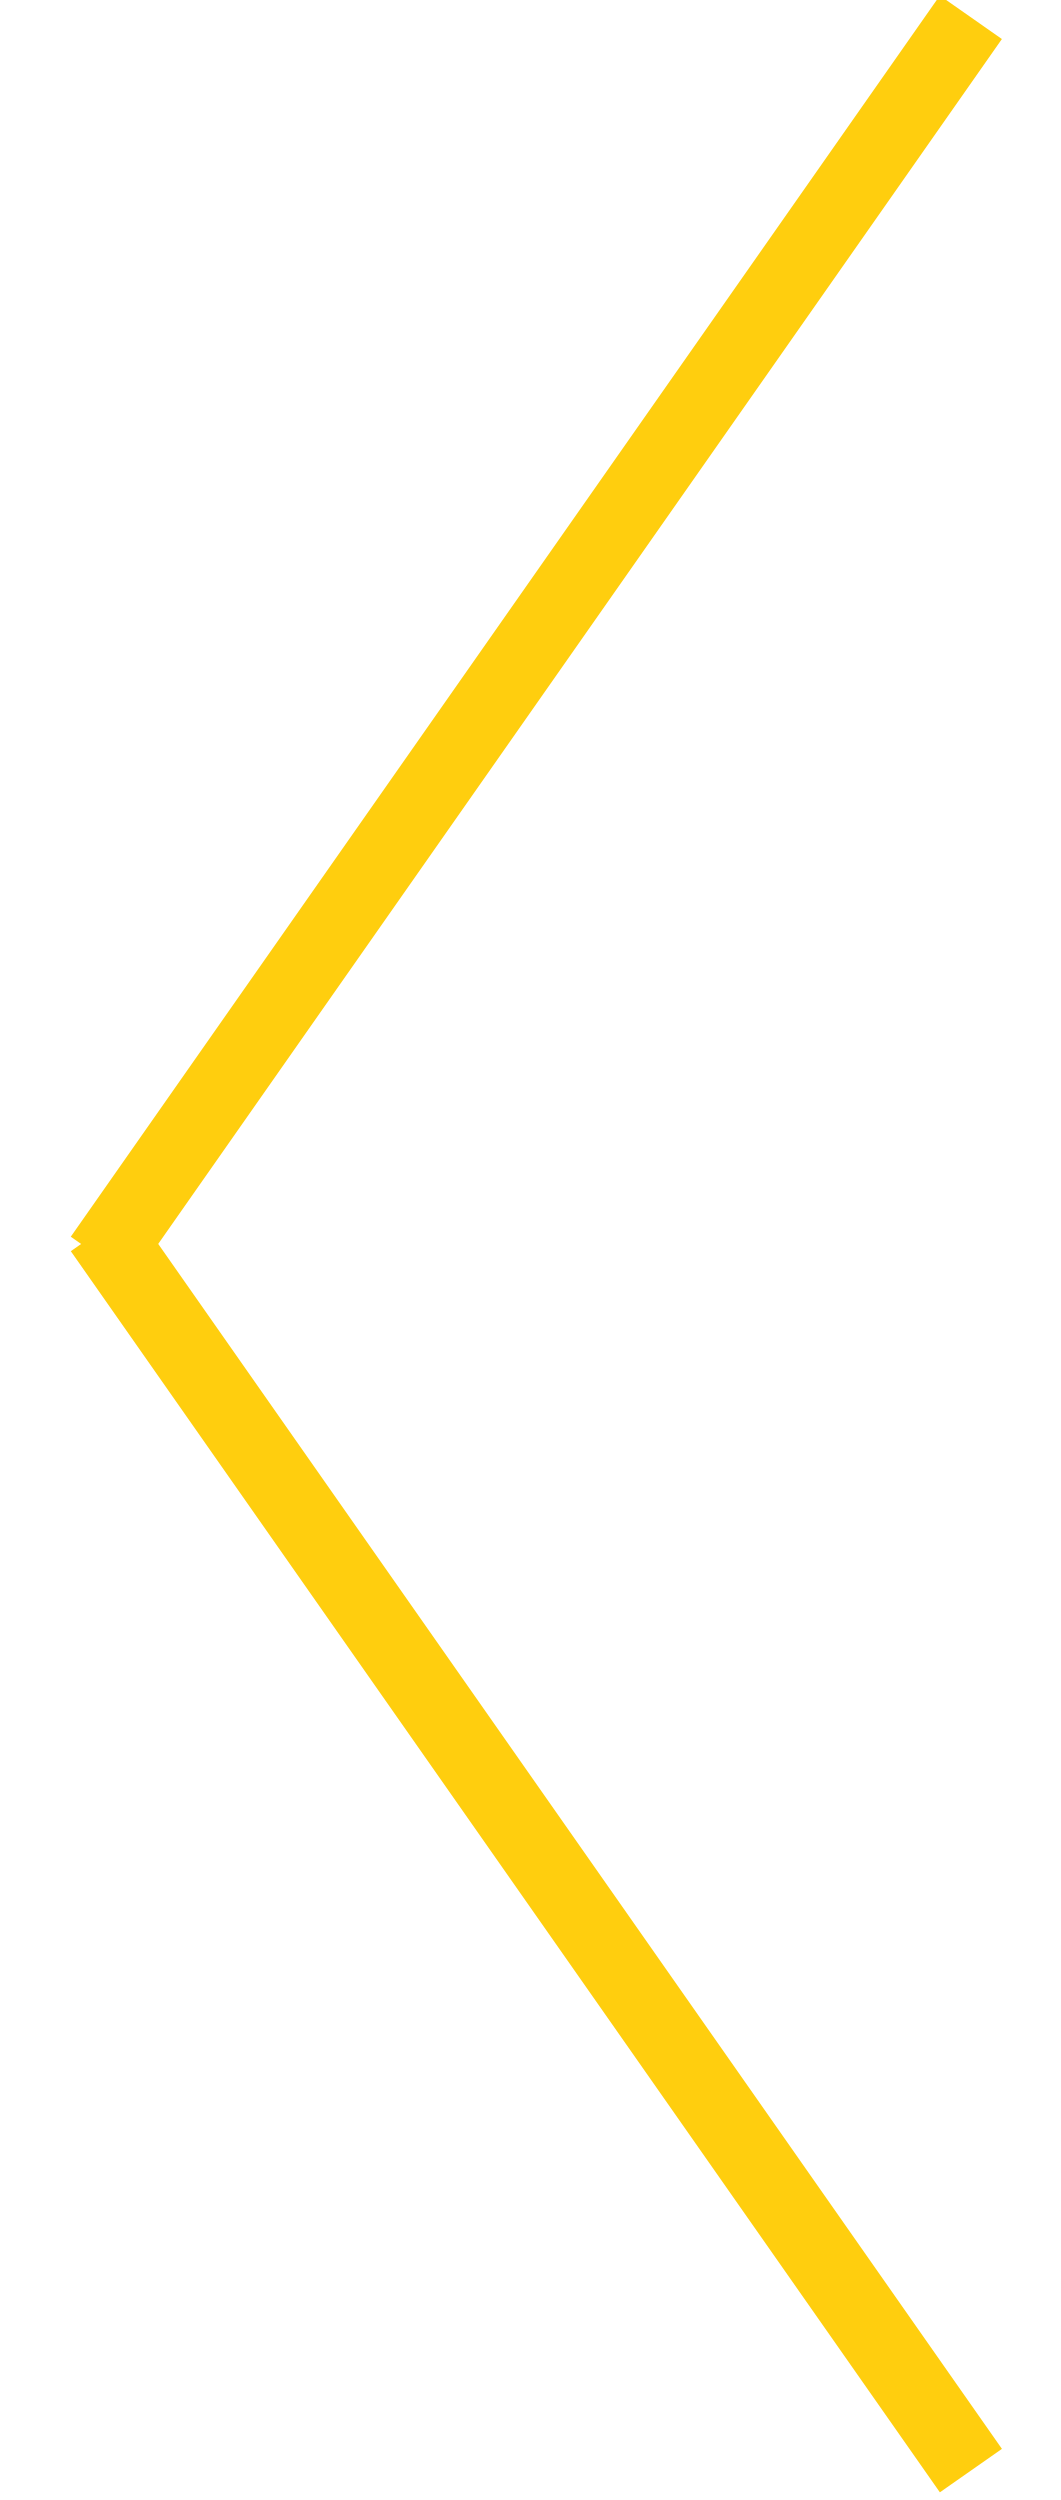
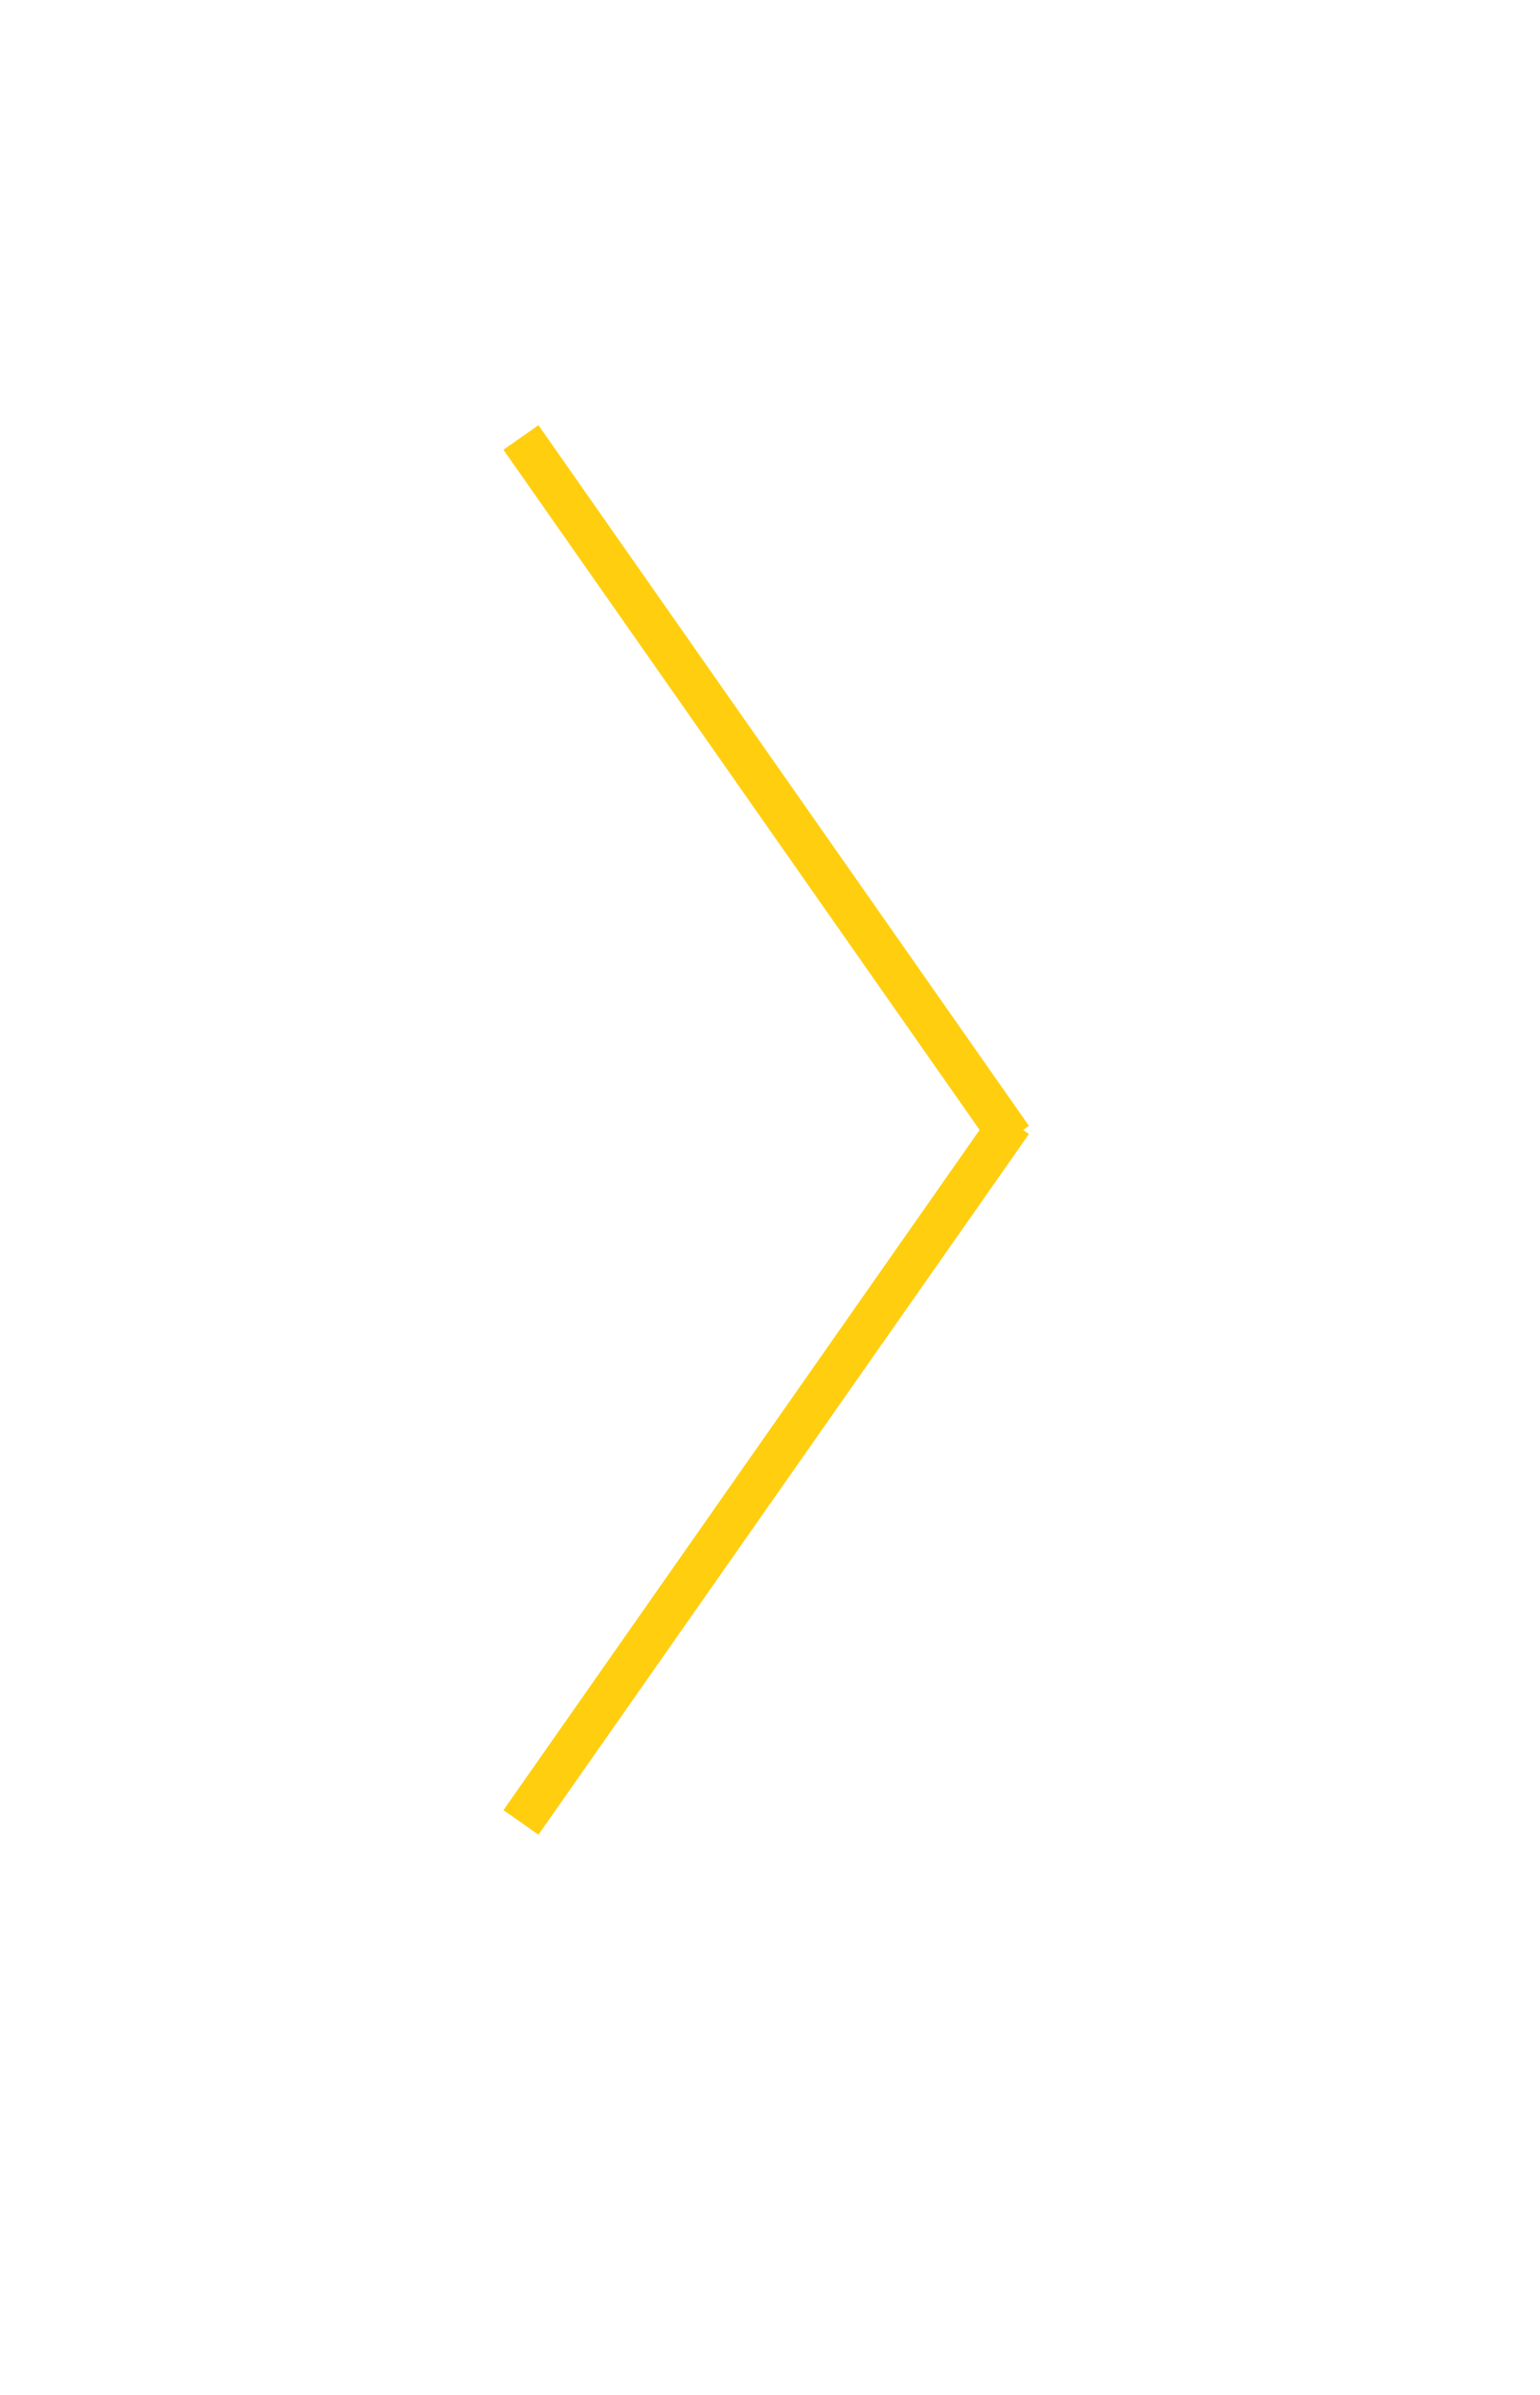
- <svg xmlns="http://www.w3.org/2000/svg" width="14px" height="33px" viewBox="0 0 14 33" version="1.1">
-   <defs />
+ <svg xmlns="http://www.w3.org/2000/svg" xmlns:xlink="http://www.w3.org/1999/xlink" width="36px" height="56px" viewBox="0 0 36 56" version="1.1">
+   <defs>
+     <path d="M11.912,17.42 L0.775,33.325 L1.594,33.899 L13.066,17.516 L12.93,17.42 L13.066,17.325 L1.594,0.942 L0.775,1.516 L11.912,17.42 Z" id="path-1" />
+     <filter x="-50%" y="-50%" width="200%" height="200%" filterUnits="objectBoundingBox" id="filter-2">
+       <feMorphology radius="1.5" operator="dilate" in="SourceAlpha" result="shadowSpreadOuter1" />
+       <feOffset dx="0" dy="2" in="shadowSpreadOuter1" result="shadowOffsetOuter1" />
+       <feGaussianBlur stdDeviation="4" in="shadowOffsetOuter1" result="shadowBlurOuter1" />
+       <feColorMatrix values="0 0 0 0 1   0 0 0 0 1   0 0 0 0 1  0 0 0 0.5 0" type="matrix" in="shadowBlurOuter1" />
+     </filter>
+   </defs>
  <g id="Page-1" stroke="none" stroke-width="1" fill="none" fill-rule="evenodd">
-     <g id="Design_home-New-Copy-3" transform="translate(-479, -4827)" fill="#FFCE0E">
-       <g id="Akcia" transform="translate(479, 4603)">
-         <g id="Group-14" transform="translate(7, 240) scale(-1, 1) translate(-7, -240) translate(0, 223)">
-           <rect id="Rectangle-23" transform="translate(6.92031, 25.42031) rotate(-55) translate(-6.92031, -25.42031) " x="-3.08" y="24.92" width="20" height="1" />
-           <rect id="Rectangle-23-Copy" transform="translate(6.92031, 9.42031) rotate(55) translate(-6.92031, -9.42031) " x="-3.08" y="8.92" width="20" height="1" />
-         </g>
+     <g id="Group-14" transform="translate(11, 9)">
+       <g id="Combined-Shape">
+         <use fill="black" fill-opacity="1" filter="url(#filter-2)" xlink:href="#path-1" />
+         <use fill="#ffce0e" fill-rule="evenodd" xlink:href="#path-1" />
      </g>
    </g>
  </g>
</svg>
